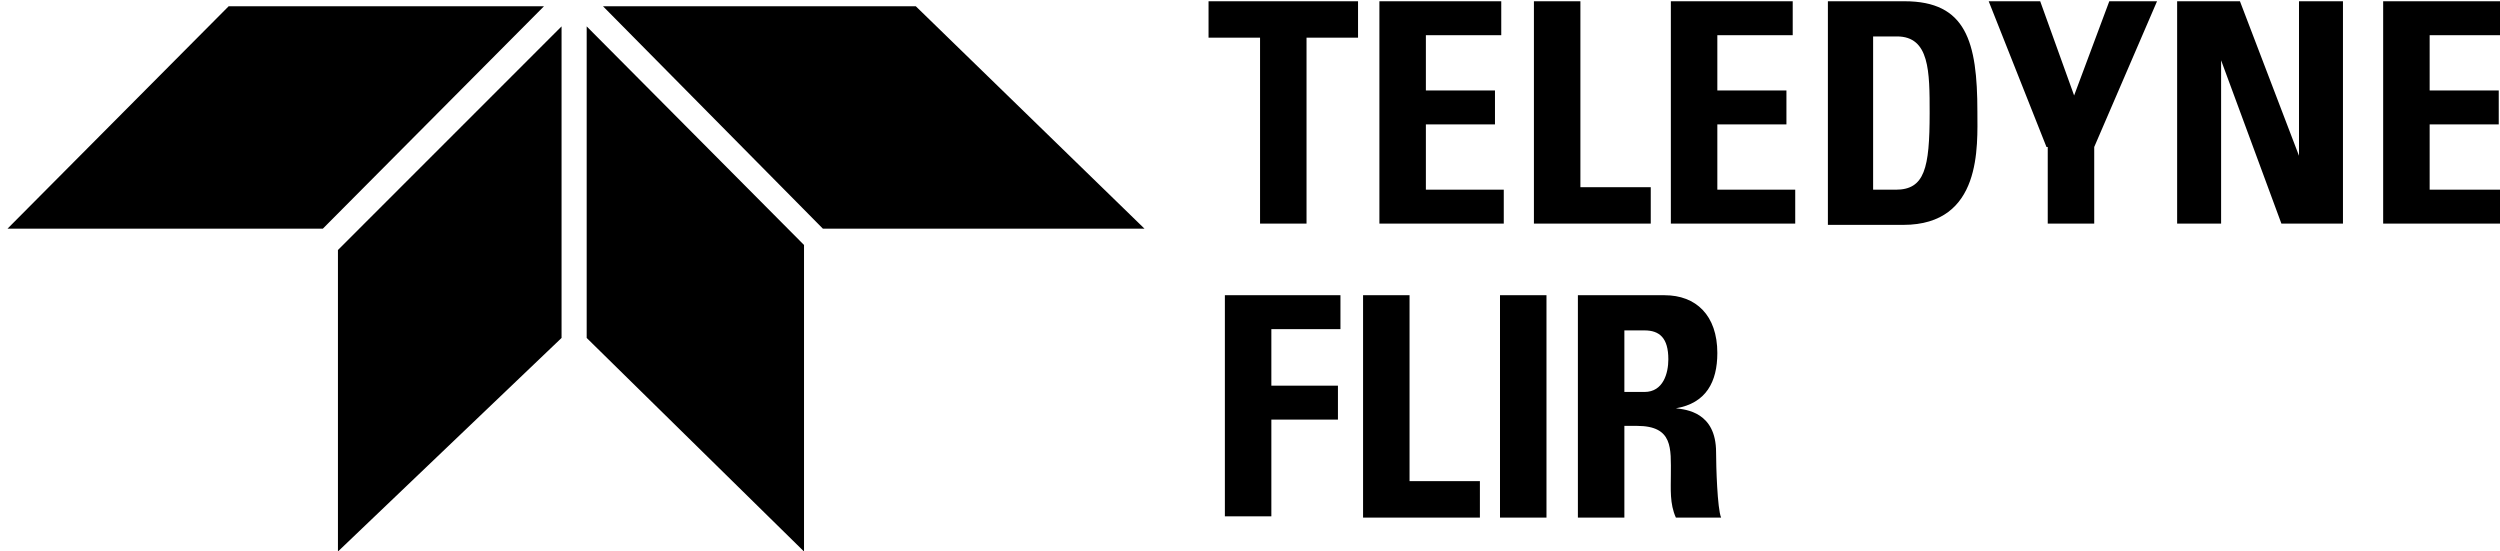
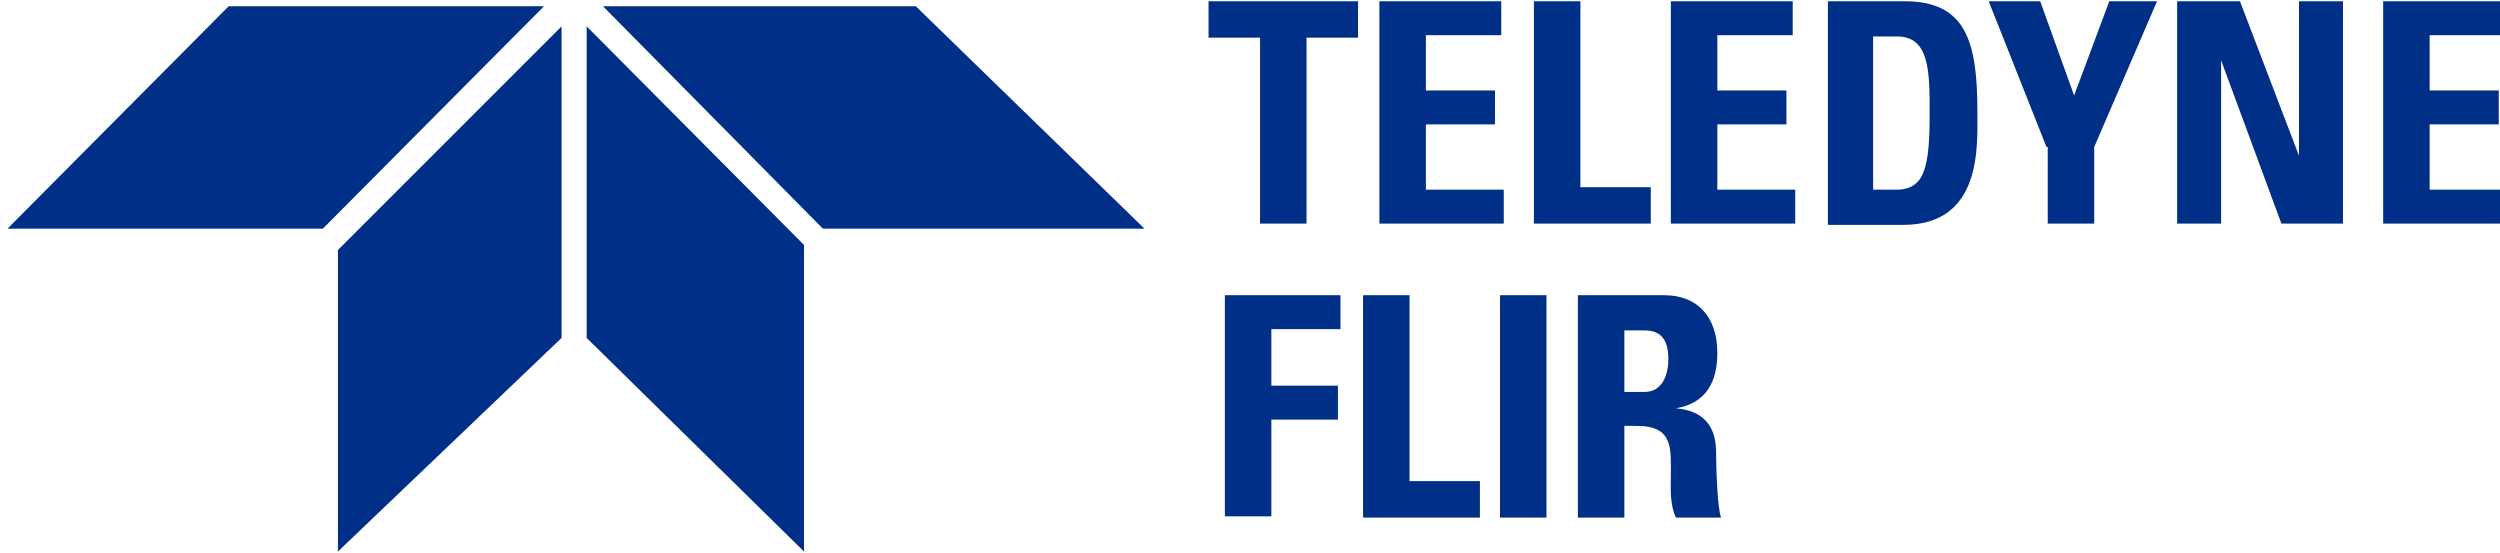
- <svg xmlns="http://www.w3.org/2000/svg" id="teledyne" viewBox="0 0 199 43.8">
+ <svg xmlns="http://www.w3.org/2000/svg" id="teledyne" viewBox="0 0 199 44" width="199" height="44" fill="#002f87">
  <path d="M108.1.1V3H104v14.8h-3.7V3h-4.1V.1h11.9zM109.8 17.8V.1h9.7v2.7h-6v4.4h5.5v2.7h-5.5v5.2h6.2v2.7h-9.9zM122.1 17.8V.1h3.7v14.8h5.6v2.9h-9.3zM133 17.8V.1h9.7v2.7h-6v4.4h5.5v2.7h-5.5v5.2h6.2v2.7H133zM145.4.1h6.2c4.9 0 5.8 3.2 5.8 8.8 0 2.7.4 9-5.9 9h-6V.1zm3.7 15h1.8c2.3 0 2.7-1.7 2.7-6.1 0-3.3 0-6.1-2.6-6.1h-1.9v12.2zM162.9 11.7L158.3.1h4.1l2.7 7.5 2.8-7.5h3.8l-5 11.6v6.1H163v-6.1zM173.3 17.8V.1h5l4.7 12.3V.1h3.5v17.7h-4.9l-4.8-13v13h-3.5zM189.7 17.8V.1h9.7v2.7h-6v4.4h5.5v2.7h-5.5v5.2h6.2v2.7h-9.9zM97.5 41.2V23.5h9.2v2.7h-5.5v4.5h5.3v2.7h-5.3v7.7h-3.7zM108.5 41.2V23.5h3.7v14.8h5.6v2.9h-9.3zM119.4 41.2V23.5h3.7v17.7h-3.7zM129.3 41.2h-3.7V23.5h6.9c2.5 0 4.2 1.6 4.2 4.6 0 2.3-.9 4-3.3 4.4.8.1 3.2.3 3.2 3.5 0 1.1.1 4.5.4 5.2h-3.6c-.5-1.1-.4-2.3-.4-3.4 0-2.1.2-3.9-2.7-3.9h-1v7.3zm0-10h1.6c1.5 0 1.9-1.5 1.9-2.6 0-1.7-.7-2.3-1.9-2.3h-1.6v4.9zM48 .5h24.9l18.2 17.7H65.5zM43.3.5H18.2L.6 18.2h25.1zM46.7 2.1L64 19.5v24.4l-17.3-17zM44.7 2.1v24.8l-17.8 17v-24z" />
</svg>
